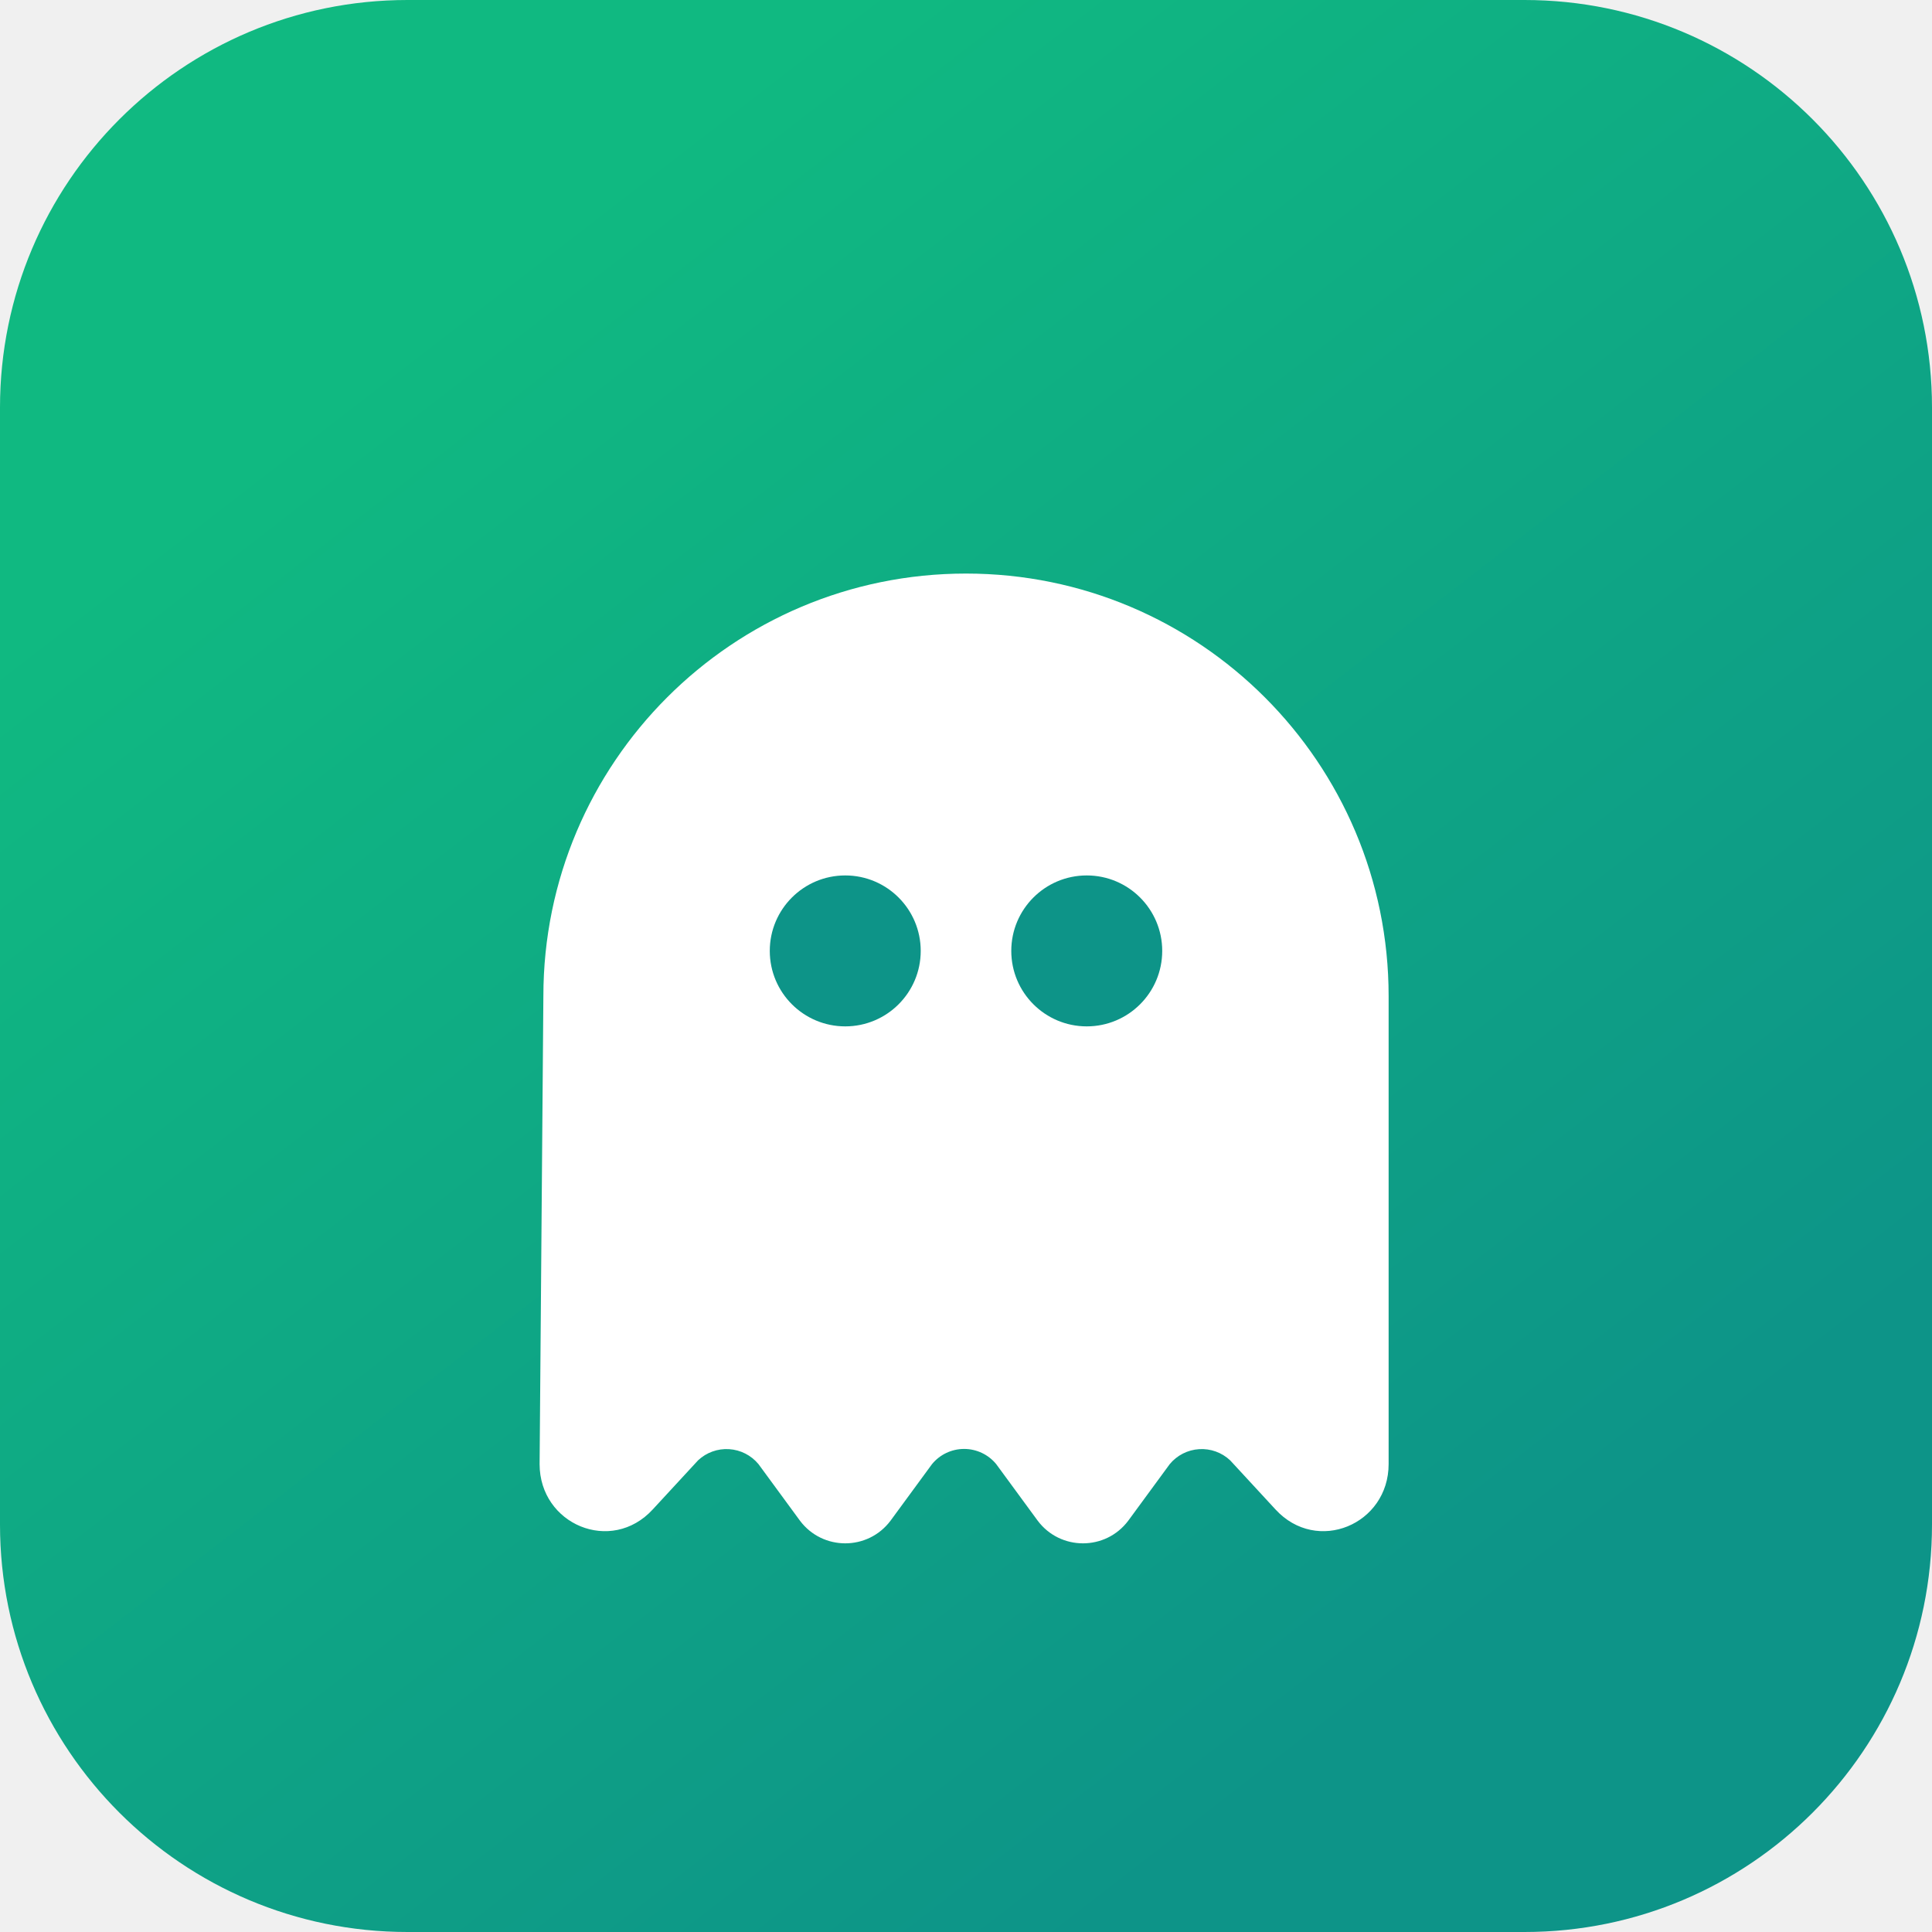
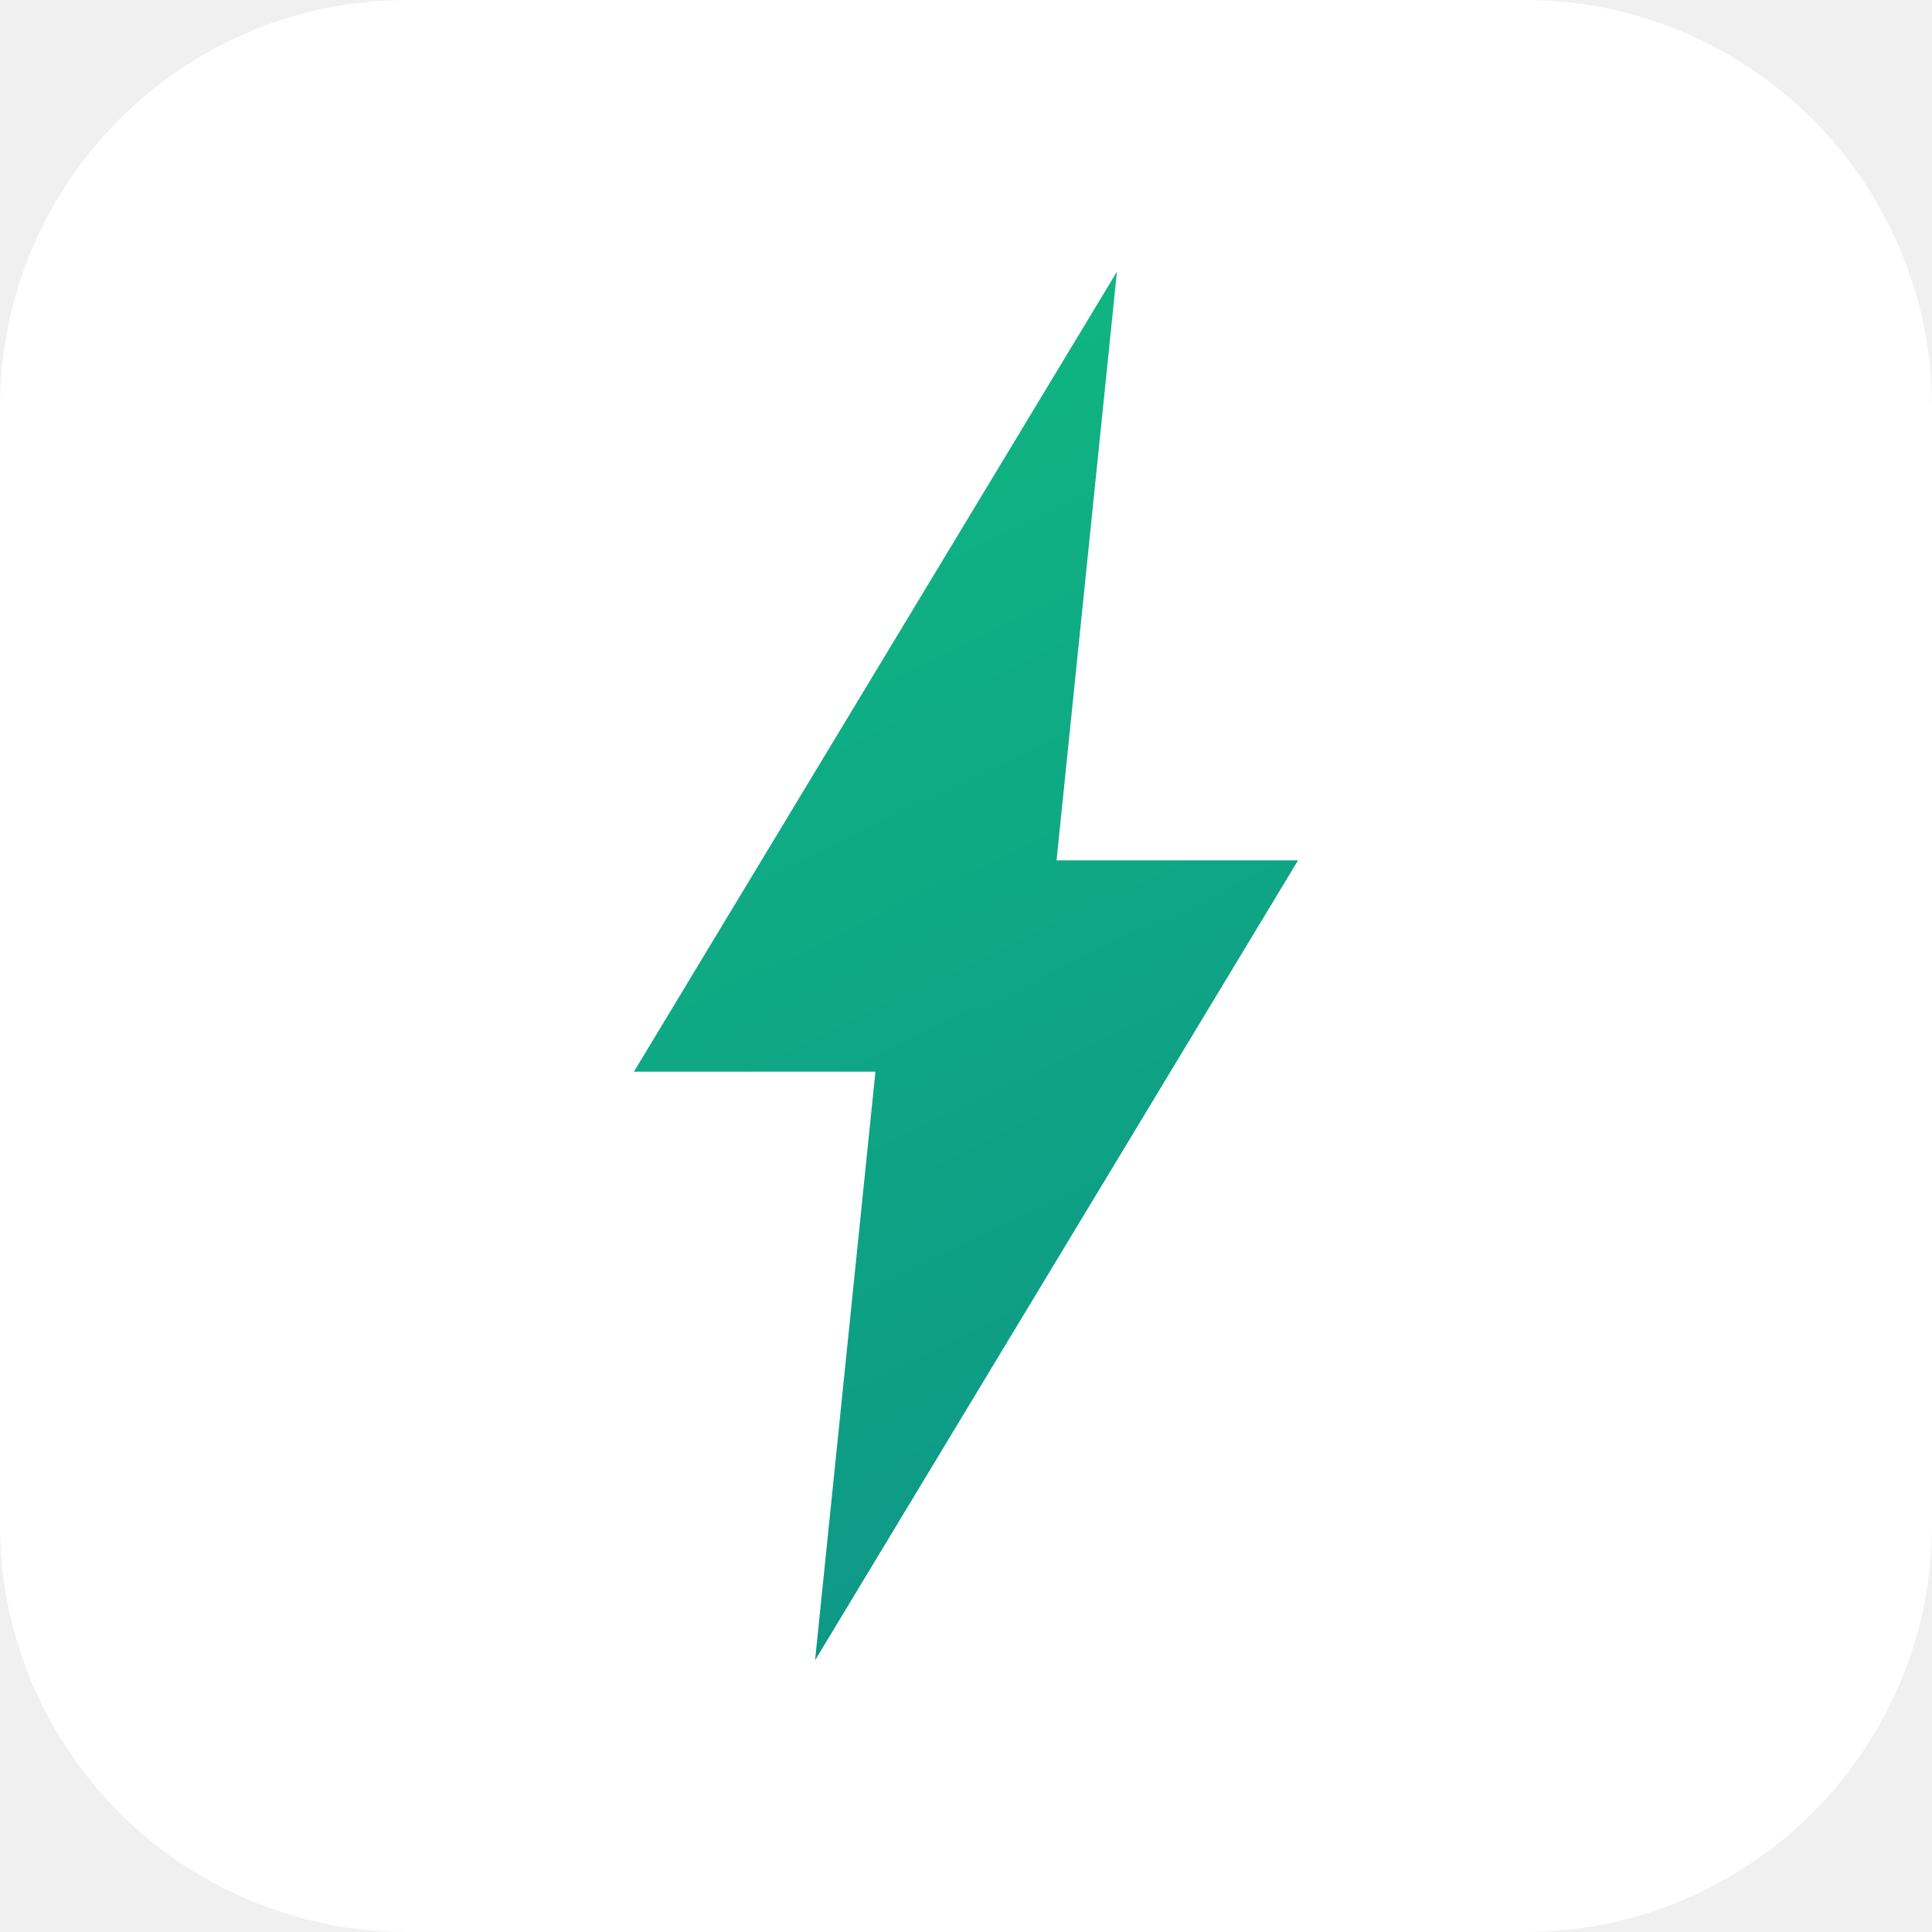
<svg xmlns="http://www.w3.org/2000/svg" width="512" height="512" viewBox="0 0 512 512" fill="none">
  <defs>
-     <linearGradient id="lsg" x1="120" y1="80" x2="392" y2="432" gradientUnits="userSpaceOnUse">
+     <linearGradient id="bolt" x1="168" y1="72" x2="344" y2="440" gradientUnits="userSpaceOnUse">
      <stop stop-color="#10b981" />
      <stop offset="1" stop-color="#0d9488" />
    </linearGradient>
  </defs>
-   <rect width="512" height="512" rx="108" fill="url(#lsg)" />
-   <path d="M144 264a112 112 0 0 1 224 0V388c0 16-19 24-30 12l-12-13a11 11 0 0 0-16 1l-11 15c-6 8-18 8-24 0l-11-15a11 11 0 0 0-17 0l-11 15c-6 8-18 8-24 0l-11-15a11 11 0 0 0-16-1l-12 13c-11 12-30 4-30-12Z" fill="#ffffff" />
-   <circle cx="224" cy="252" r="20" fill="#0d9488" />
-   <circle cx="288" cy="252" r="20" fill="#0d9488" />
+   <rect width="512" height="512" rx="108" fill="#ffffff" />
+   <path d="M296 72 L168 284 L232 284 L216 440 L344 228 L280 228 Z" fill="url(#bolt)" />
</svg>
